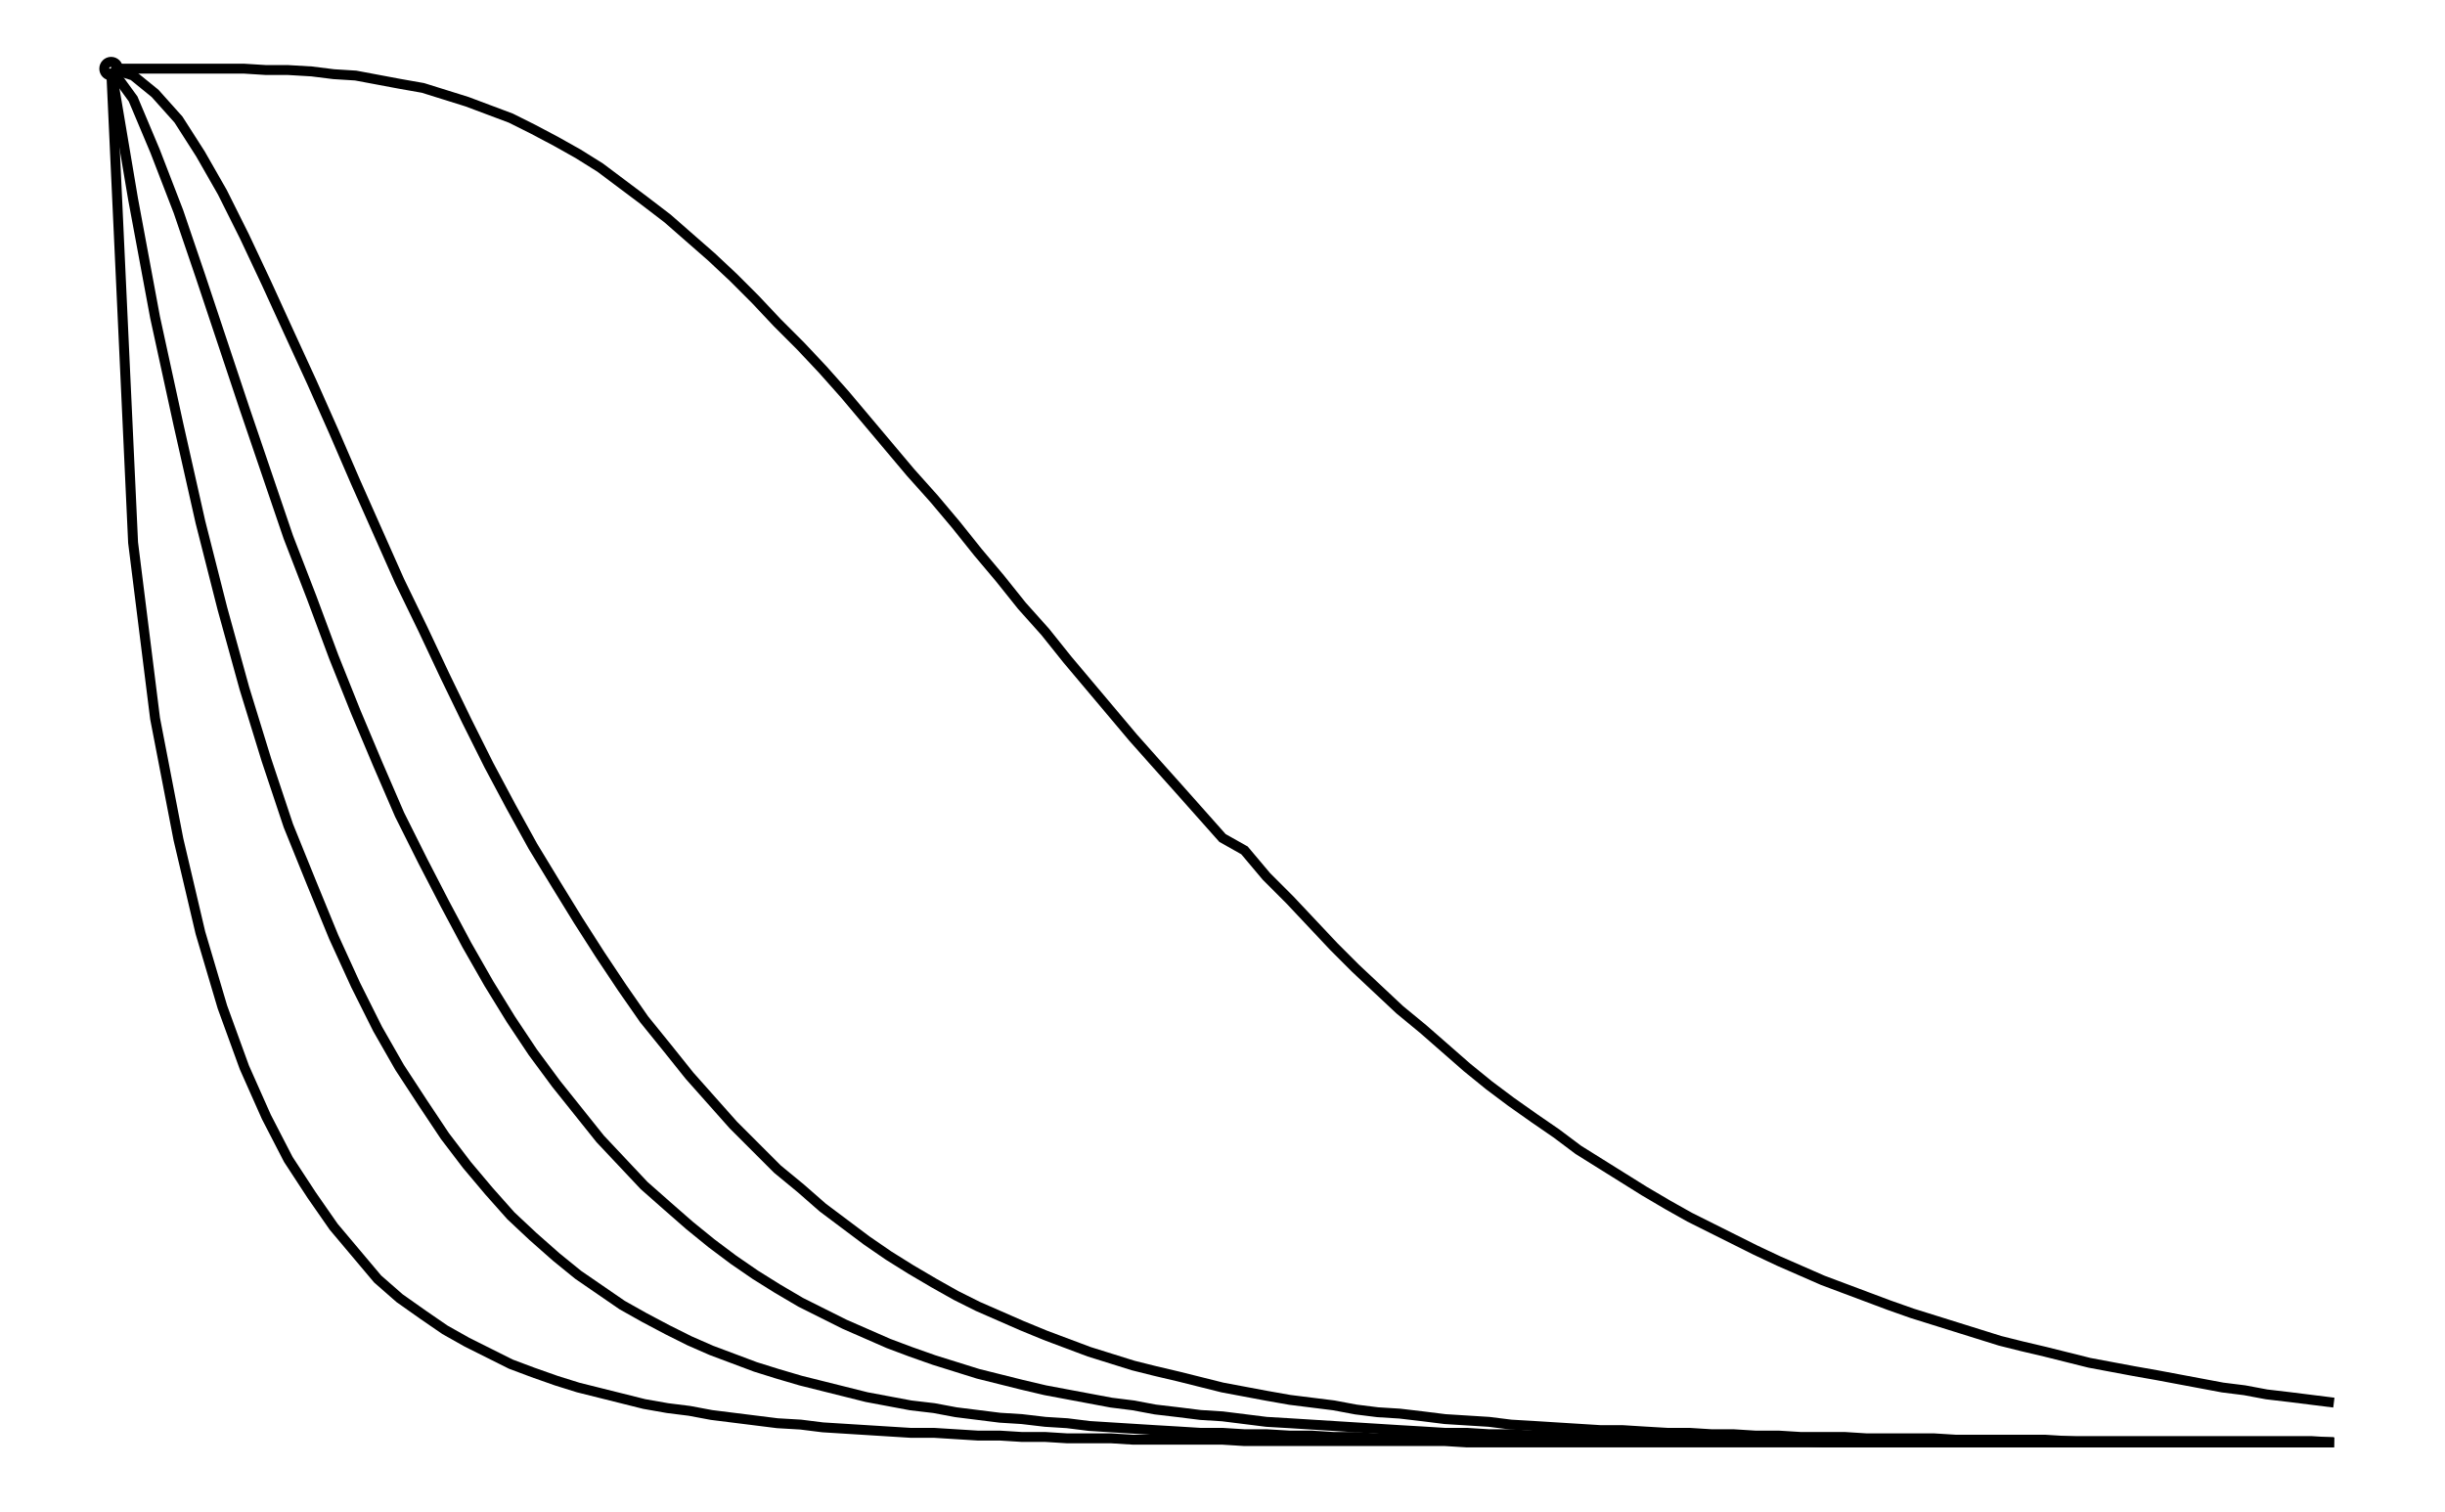
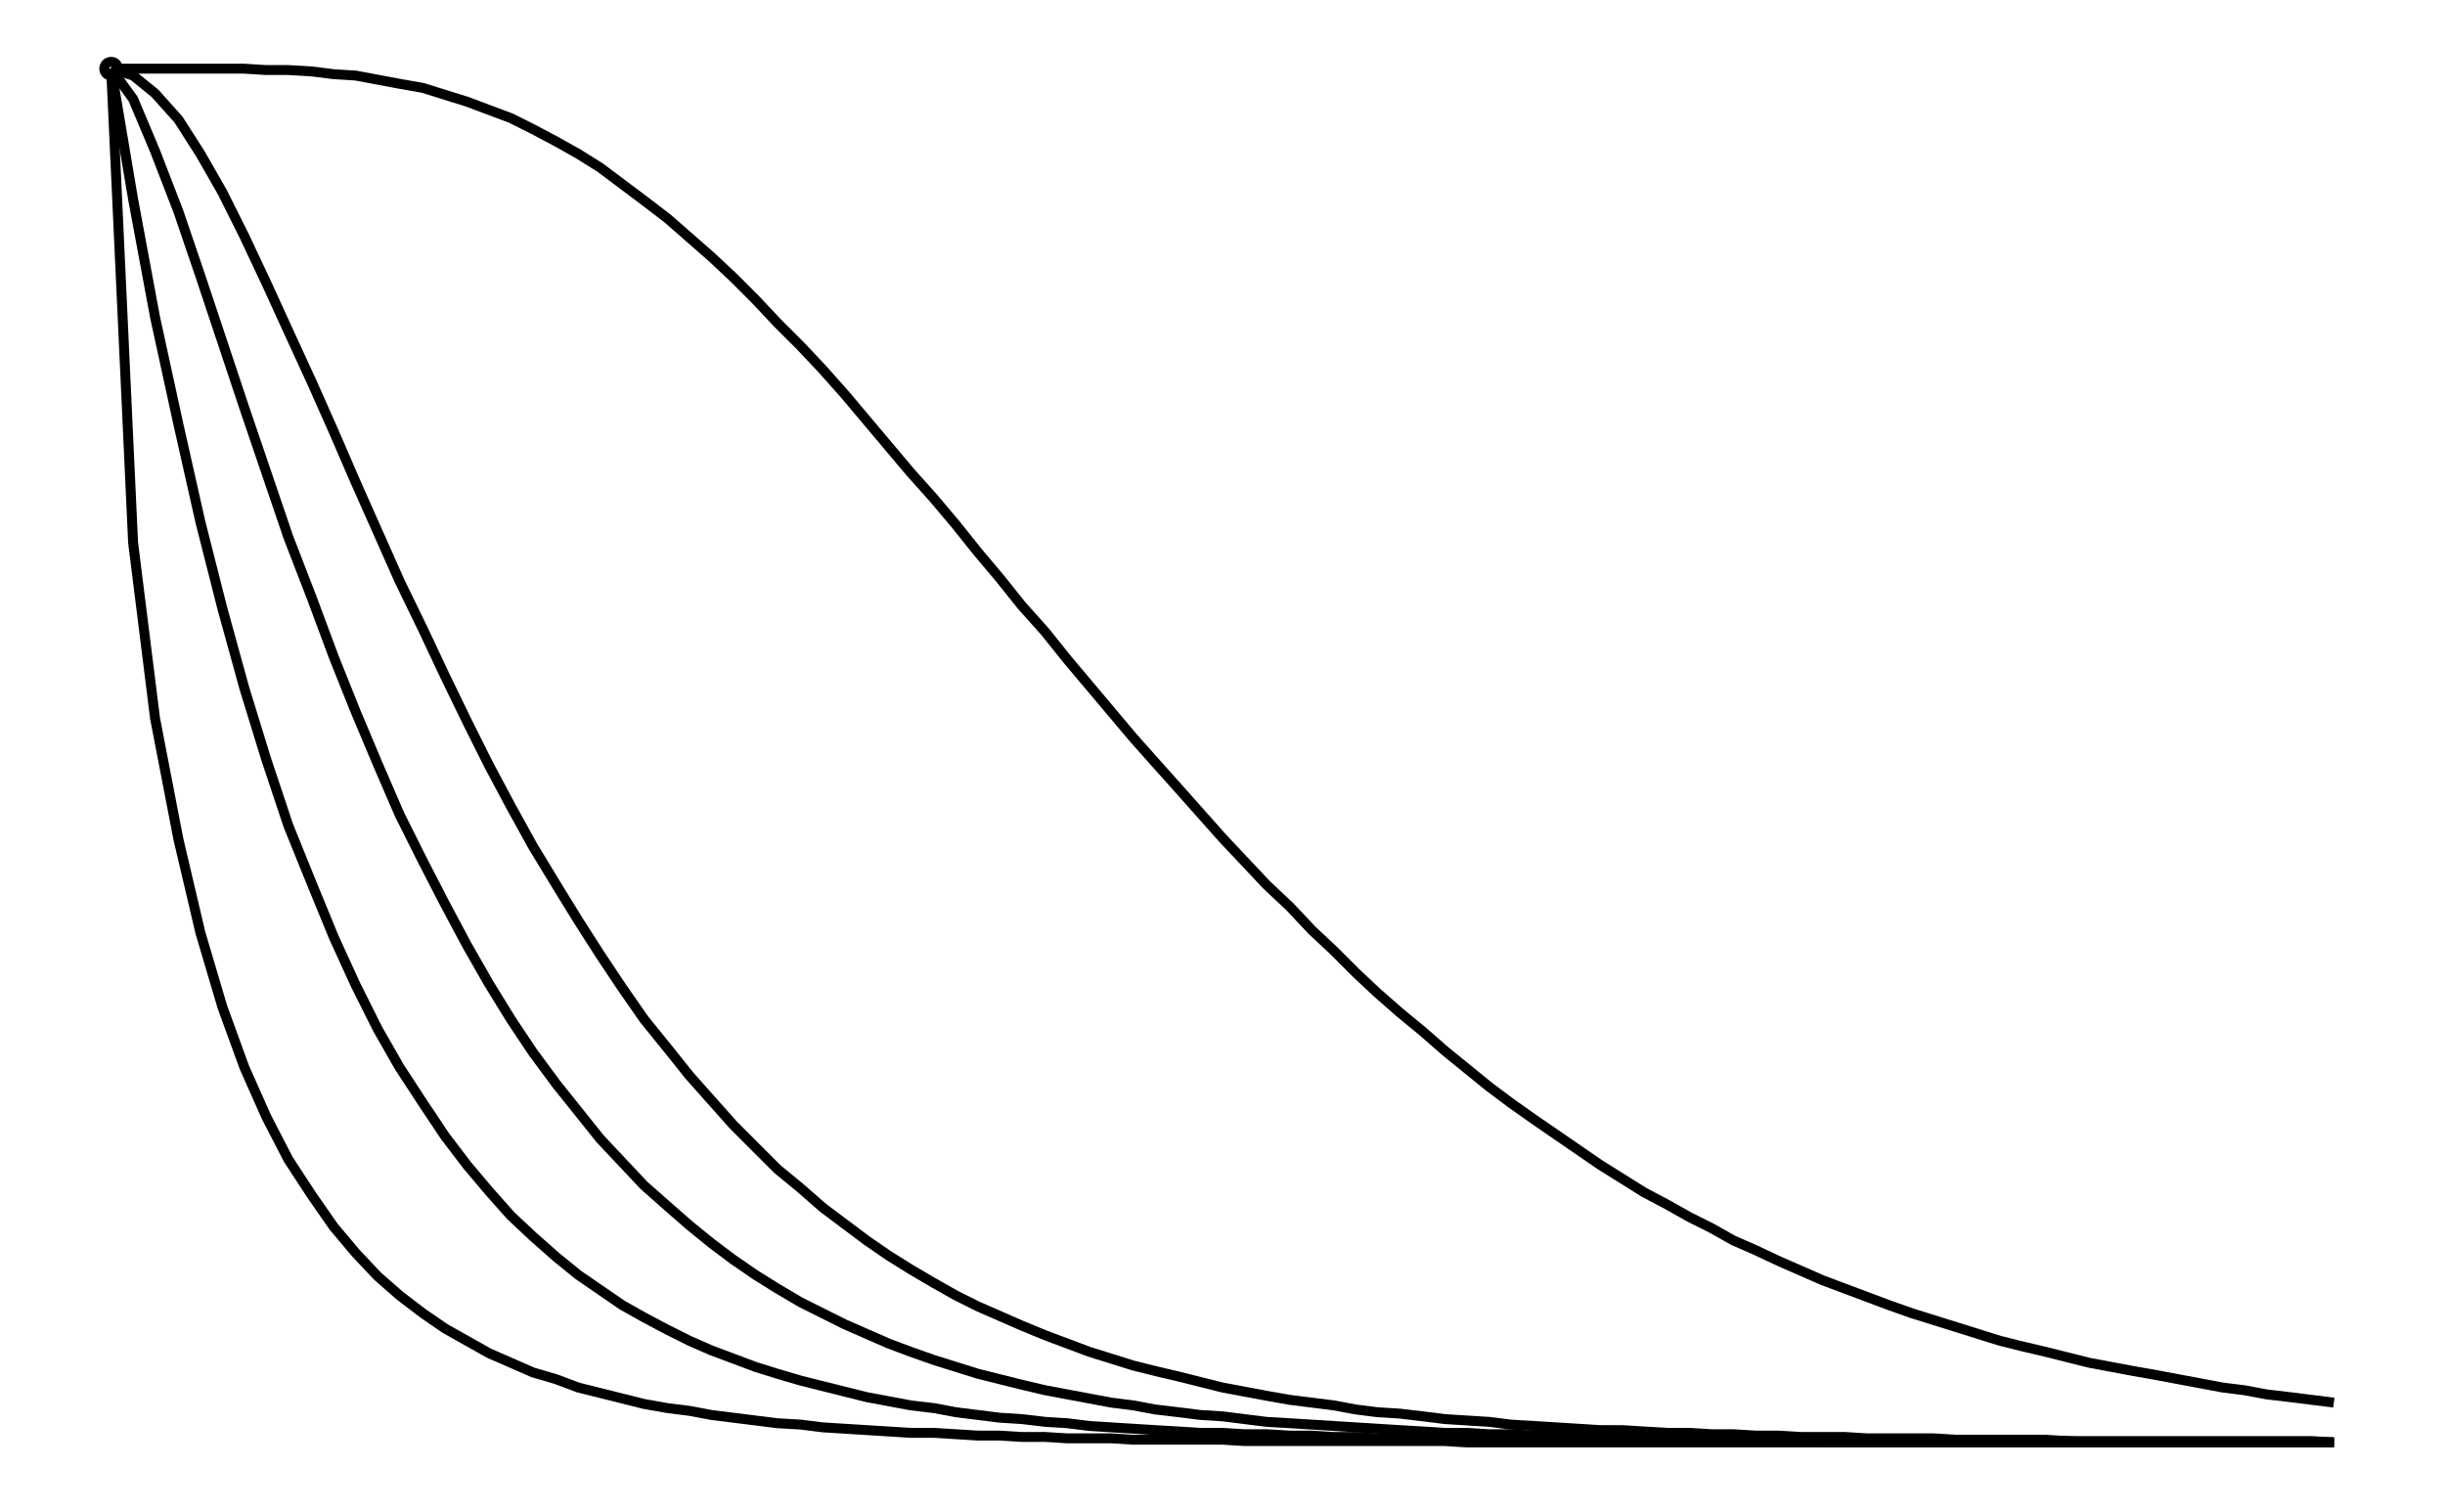
<svg xmlns="http://www.w3.org/2000/svg" width="161.8" height="100.0" viewBox="-5.000 -4.999 171.803 110.000">
  <g fill="none" stroke="black" stroke-width="0.005%" transform="translate(0, 100.0015) scale(100.0008, -100.0008)">
    <circle cx="0.000" cy="1.000" r="0.005" />
-     <polyline points="0.000,1.000 0.016,0.655 0.032,0.527 0.049,0.439 0.065,0.371 0.081,0.317 0.097,0.273 0.113,0.237 0.129,0.206 0.146,0.180 0.162,0.157 0.178,0.138 0.194,0.119 0.210,0.105 0.227,0.093 0.243,0.082 0.259,0.073 0.275,0.065 0.291,0.057 0.307,0.051 0.324,0.045 0.340,0.040 0.356,0.036 0.372,0.032 0.388,0.028 0.405,0.025 0.421,0.023 0.437,0.020 0.453,0.018 0.469,0.016 0.485,0.014 0.502,0.013 0.518,0.011 0.534,0.010 0.550,0.009 0.566,0.008 0.582,0.007 0.599,0.007 0.615,0.006 0.631,0.005 0.647,0.005 0.663,0.004 0.680,0.004 0.696,0.003 0.712,0.003 0.728,0.003 0.744,0.002 0.760,0.002 0.777,0.002 0.793,0.002 0.809,0.002 0.825,0.001 0.841,0.001 0.858,0.001 0.874,0.001 0.890,0.001 0.906,0.001 0.922,0.001 0.938,0.001 0.955,0.001 0.971,0.001 0.987,0.000 1.003,0.000 1.019,0.000 1.036,0.000 1.052,0.000 1.068,0.000 1.084,0.000 1.100,0.000 1.116,0.000 1.133,0.000 1.149,0.000 1.165,0.000 1.181,0.000 1.197,0.000 1.214,0.000 1.230,0.000 1.246,0.000 1.262,0.000 1.278,0.000 1.294,0.000 1.311,0.000 1.327,0.000 1.343,0.000 1.359,0.000 1.375,0.000 1.391,0.000 1.408,0.000 1.424,0.000 1.440,0.000 1.456,0.000 1.472,0.000 1.489,0.000 1.505,0.000 1.521,0.000 1.537,0.000 1.553,0.000 1.569,0.000 1.586,0.000 1.602,0.000 1.618,0.000" />
+     <polyline points="0.000,1.000 0.016,0.655 0.032,0.527 0.049,0.439 0.065,0.371 0.081,0.317 0.097,0.273 0.113,0.237 0.129,0.206 0.146,0.180 0.162,0.157 0.178,0.138 0.194,0.121 0.210,0.107 0.227,0.094 0.243,0.083 0.259,0.074 0.275,0.065 0.291,0.058 0.307,0.051 0.324,0.046 0.340,0.040 0.356,0.036 0.372,0.032 0.388,0.028 0.405,0.025 0.421,0.023 0.437,0.020 0.453,0.018 0.469,0.016 0.485,0.014 0.502,0.013 0.518,0.011 0.534,0.010 0.550,0.009 0.566,0.008 0.582,0.007 0.599,0.007 0.615,0.006 0.631,0.005 0.647,0.005 0.663,0.004 0.680,0.004 0.696,0.003 0.712,0.003 0.728,0.003 0.744,0.002 0.760,0.002 0.777,0.002 0.793,0.002 0.809,0.002 0.825,0.001 0.841,0.001 0.858,0.001 0.874,0.001 0.890,0.001 0.906,0.001 0.922,0.001 0.938,0.001 0.955,0.001 0.971,0.001 0.987,0.000 1.003,0.000 1.019,0.000 1.036,0.000 1.052,0.000 1.068,0.000 1.084,0.000 1.100,0.000 1.116,0.000 1.133,0.000 1.149,0.000 1.165,0.000 1.181,0.000 1.197,0.000 1.214,0.000 1.230,0.000 1.246,0.000 1.262,0.000 1.278,0.000 1.294,0.000 1.311,0.000 1.327,0.000 1.343,0.000 1.359,0.000 1.375,0.000 1.391,0.000 1.408,0.000 1.424,0.000 1.440,0.000 1.456,0.000 1.472,0.000 1.489,0.000 1.505,0.000 1.521,0.000 1.537,0.000 1.553,0.000 1.569,0.000 1.586,0.000 1.602,0.000 1.618,0.000" />
    <polyline points="0.000,1.000 0.016,0.905 0.032,0.819 0.049,0.741 0.065,0.670 0.081,0.607 0.097,0.549 0.113,0.497 0.129,0.449 0.146,0.407 0.162,0.368 0.178,0.333 0.194,0.301 0.210,0.273 0.227,0.247 0.243,0.223 0.259,0.202 0.275,0.183 0.291,0.165 0.307,0.150 0.324,0.135 0.340,0.122 0.356,0.111 0.372,0.100 0.388,0.091 0.405,0.082 0.421,0.074 0.437,0.067 0.453,0.061 0.469,0.055 0.485,0.050 0.502,0.045 0.518,0.041 0.534,0.037 0.550,0.033 0.566,0.030 0.582,0.027 0.599,0.025 0.615,0.022 0.631,0.020 0.647,0.018 0.663,0.017 0.680,0.015 0.696,0.014 0.712,0.012 0.728,0.011 0.744,0.010 0.760,0.009 0.777,0.008 0.793,0.007 0.809,0.007 0.825,0.006 0.841,0.006 0.858,0.005 0.874,0.005 0.890,0.004 0.906,0.004 0.922,0.003 0.938,0.003 0.955,0.003 0.971,0.002 0.987,0.002 1.003,0.002 1.019,0.002 1.036,0.002 1.052,0.002 1.068,0.001 1.084,0.001 1.100,0.001 1.116,0.001 1.133,0.001 1.149,0.001 1.165,0.001 1.181,0.001 1.197,0.001 1.214,0.001 1.230,0.001 1.246,0.000 1.262,0.000 1.278,0.000 1.294,0.000 1.311,0.000 1.327,0.000 1.343,0.000 1.359,0.000 1.375,0.000 1.391,0.000 1.408,0.000 1.424,0.000 1.440,0.000 1.456,0.000 1.472,0.000 1.489,0.000 1.505,0.000 1.521,0.000 1.537,0.000 1.553,0.000 1.569,0.000 1.586,0.000 1.602,0.000 1.618,0.000" />
    <polyline points="0.000,1.000 0.016,0.978 0.032,0.940 0.049,0.896 0.065,0.849 0.081,0.801 0.097,0.753 0.113,0.706 0.129,0.659 0.146,0.615 0.162,0.572 0.178,0.532 0.194,0.494 0.210,0.457 0.227,0.423 0.243,0.392 0.259,0.362 0.275,0.334 0.291,0.308 0.307,0.284 0.324,0.261 0.340,0.241 0.356,0.221 0.372,0.204 0.388,0.187 0.405,0.172 0.421,0.158 0.437,0.145 0.453,0.133 0.469,0.122 0.485,0.112 0.502,0.102 0.518,0.094 0.534,0.086 0.550,0.079 0.566,0.072 0.582,0.066 0.599,0.060 0.615,0.055 0.631,0.050 0.647,0.046 0.663,0.042 0.680,0.038 0.696,0.035 0.712,0.032 0.728,0.029 0.744,0.027 0.760,0.024 0.777,0.022 0.793,0.020 0.809,0.019 0.825,0.017 0.841,0.015 0.858,0.014 0.874,0.013 0.890,0.012 0.906,0.011 0.922,0.010 0.938,0.009 0.955,0.008 0.971,0.007 0.987,0.007 1.003,0.006 1.019,0.006 1.036,0.005 1.052,0.005 1.068,0.004 1.084,0.004 1.100,0.004 1.116,0.003 1.133,0.003 1.149,0.003 1.165,0.002 1.181,0.002 1.197,0.002 1.214,0.002 1.230,0.002 1.246,0.002 1.262,0.001 1.278,0.001 1.294,0.001 1.311,0.001 1.327,0.001 1.343,0.001 1.359,0.001 1.375,0.001 1.391,0.001 1.408,0.001 1.424,0.001 1.440,0.000 1.456,0.000 1.472,0.000 1.489,0.000 1.505,0.000 1.521,0.000 1.537,0.000 1.553,0.000 1.569,0.000 1.586,0.000 1.602,0.000 1.618,0.000" />
    <polyline points="0.000,1.000 0.016,0.995 0.032,0.982 0.049,0.963 0.065,0.938 0.081,0.910 0.097,0.878 0.113,0.844 0.129,0.809 0.146,0.772 0.162,0.736 0.178,0.699 0.194,0.663 0.210,0.627 0.227,0.592 0.243,0.558 0.259,0.525 0.275,0.493 0.291,0.463 0.307,0.434 0.324,0.406 0.340,0.380 0.356,0.355 0.372,0.331 0.388,0.308 0.405,0.287 0.421,0.267 0.437,0.249 0.453,0.231 0.469,0.215 0.485,0.199 0.502,0.185 0.518,0.171 0.534,0.159 0.550,0.147 0.566,0.136 0.582,0.126 0.599,0.116 0.615,0.107 0.631,0.099 0.647,0.092 0.663,0.085 0.680,0.078 0.696,0.072 0.712,0.066 0.728,0.061 0.744,0.056 0.760,0.052 0.777,0.048 0.793,0.044 0.809,0.040 0.825,0.037 0.841,0.034 0.858,0.031 0.874,0.029 0.890,0.027 0.906,0.024 0.922,0.022 0.938,0.021 0.955,0.019 0.971,0.017 0.987,0.016 1.003,0.015 1.019,0.013 1.036,0.012 1.052,0.011 1.068,0.010 1.084,0.009 1.100,0.009 1.116,0.008 1.133,0.007 1.149,0.007 1.165,0.006 1.181,0.006 1.197,0.005 1.214,0.005 1.230,0.004 1.246,0.004 1.262,0.004 1.278,0.003 1.294,0.003 1.311,0.003 1.327,0.003 1.343,0.002 1.359,0.002 1.375,0.002 1.391,0.002 1.408,0.002 1.424,0.001 1.440,0.001 1.456,0.001 1.472,0.001 1.489,0.001 1.505,0.001 1.521,0.001 1.537,0.001 1.553,0.001 1.569,0.001 1.586,0.001 1.602,0.001 1.618,0.000" />
-     <polyline points="0.000,1.000 0.016,1.000 0.032,1.000 0.049,1.000 0.065,1.000 0.081,1.000 0.097,1.000 0.113,0.999 0.129,0.999 0.146,0.998 0.162,0.996 0.178,0.995 0.194,0.992 0.210,0.989 0.227,0.986 0.243,0.981 0.259,0.976 0.275,0.970 0.291,0.964 0.307,0.956 0.324,0.947 0.340,0.938 0.356,0.928 0.372,0.916 0.388,0.904 0.405,0.891 0.421,0.877 0.437,0.863 0.453,0.848 0.469,0.832 0.485,0.815 0.502,0.798 0.518,0.781 0.534,0.763 0.550,0.744 0.566,0.725 0.582,0.706 0.599,0.687 0.615,0.668 0.631,0.648 0.647,0.629 0.663,0.609 0.680,0.590 0.696,0.570 0.712,0.551 0.728,0.532 0.744,0.513 0.760,0.495 0.777,0.476 0.793,0.458 0.809,0.440 0.825,0.431 0.841,0.412 0.858,0.395 0.874,0.378 0.890,0.361 0.906,0.345 0.922,0.330 0.938,0.315 0.955,0.301 0.971,0.287 0.987,0.273 1.003,0.260 1.019,0.248 1.036,0.236 1.052,0.225 1.068,0.213 1.084,0.203 1.100,0.193 1.116,0.183 1.133,0.173 1.149,0.164 1.165,0.156 1.181,0.148 1.197,0.140 1.214,0.132 1.230,0.125 1.246,0.118 1.262,0.112 1.278,0.106 1.294,0.100 1.311,0.094 1.327,0.089 1.343,0.084 1.359,0.079 1.375,0.074 1.391,0.070 1.408,0.066 1.424,0.062 1.440,0.058 1.456,0.055 1.472,0.052 1.489,0.049 1.505,0.046 1.521,0.043 1.537,0.040 1.553,0.038 1.569,0.035 1.586,0.033 1.602,0.031 1.618,0.029" />
+     <polyline points="0.000,1.000 0.016,1.000 0.032,1.000 0.049,1.000 0.065,1.000 0.081,1.000 0.097,1.000 0.113,0.999 0.129,0.999 0.146,0.998 0.162,0.996 0.178,0.995 0.194,0.992 0.210,0.989 0.227,0.986 0.243,0.981 0.259,0.976 0.275,0.970 0.291,0.964 0.307,0.956 0.324,0.947 0.340,0.938 0.356,0.928 0.372,0.916 0.388,0.904 0.405,0.891 0.421,0.877 0.437,0.863 0.453,0.848 0.469,0.832 0.485,0.815 0.502,0.798 0.518,0.781 0.534,0.763 0.550,0.744 0.566,0.725 0.582,0.706 0.599,0.687 0.615,0.668 0.631,0.648 0.647,0.629 0.663,0.609 0.680,0.590 0.696,0.570 0.712,0.551 0.728,0.532 0.744,0.513 0.760,0.495 0.777,0.476 0.793,0.458 0.809,0.440 0.825,0.423 0.841,0.406 0.858,0.390 0.874,0.373 0.890,0.358 0.906,0.342 0.922,0.327 0.938,0.313 0.955,0.299 0.971,0.285 0.987,0.272 1.003,0.259 1.019,0.247 1.036,0.235 1.052,0.224 1.068,0.213 1.084,0.202 1.100,0.192 1.116,0.182 1.133,0.173 1.149,0.164 1.165,0.156 1.181,0.147 1.197,0.140 1.214,0.132 1.230,0.125 1.246,0.118 1.262,0.112 1.278,0.106 1.294,0.100 1.311,0.094 1.327,0.089 1.343,0.084 1.359,0.079 1.375,0.074 1.391,0.070 1.408,0.066 1.424,0.062 1.440,0.058 1.456,0.055 1.472,0.052 1.489,0.049 1.505,0.046 1.521,0.043 1.537,0.040 1.553,0.038 1.569,0.035 1.586,0.033 1.602,0.031 1.618,0.029" />
  </g>
</svg>
